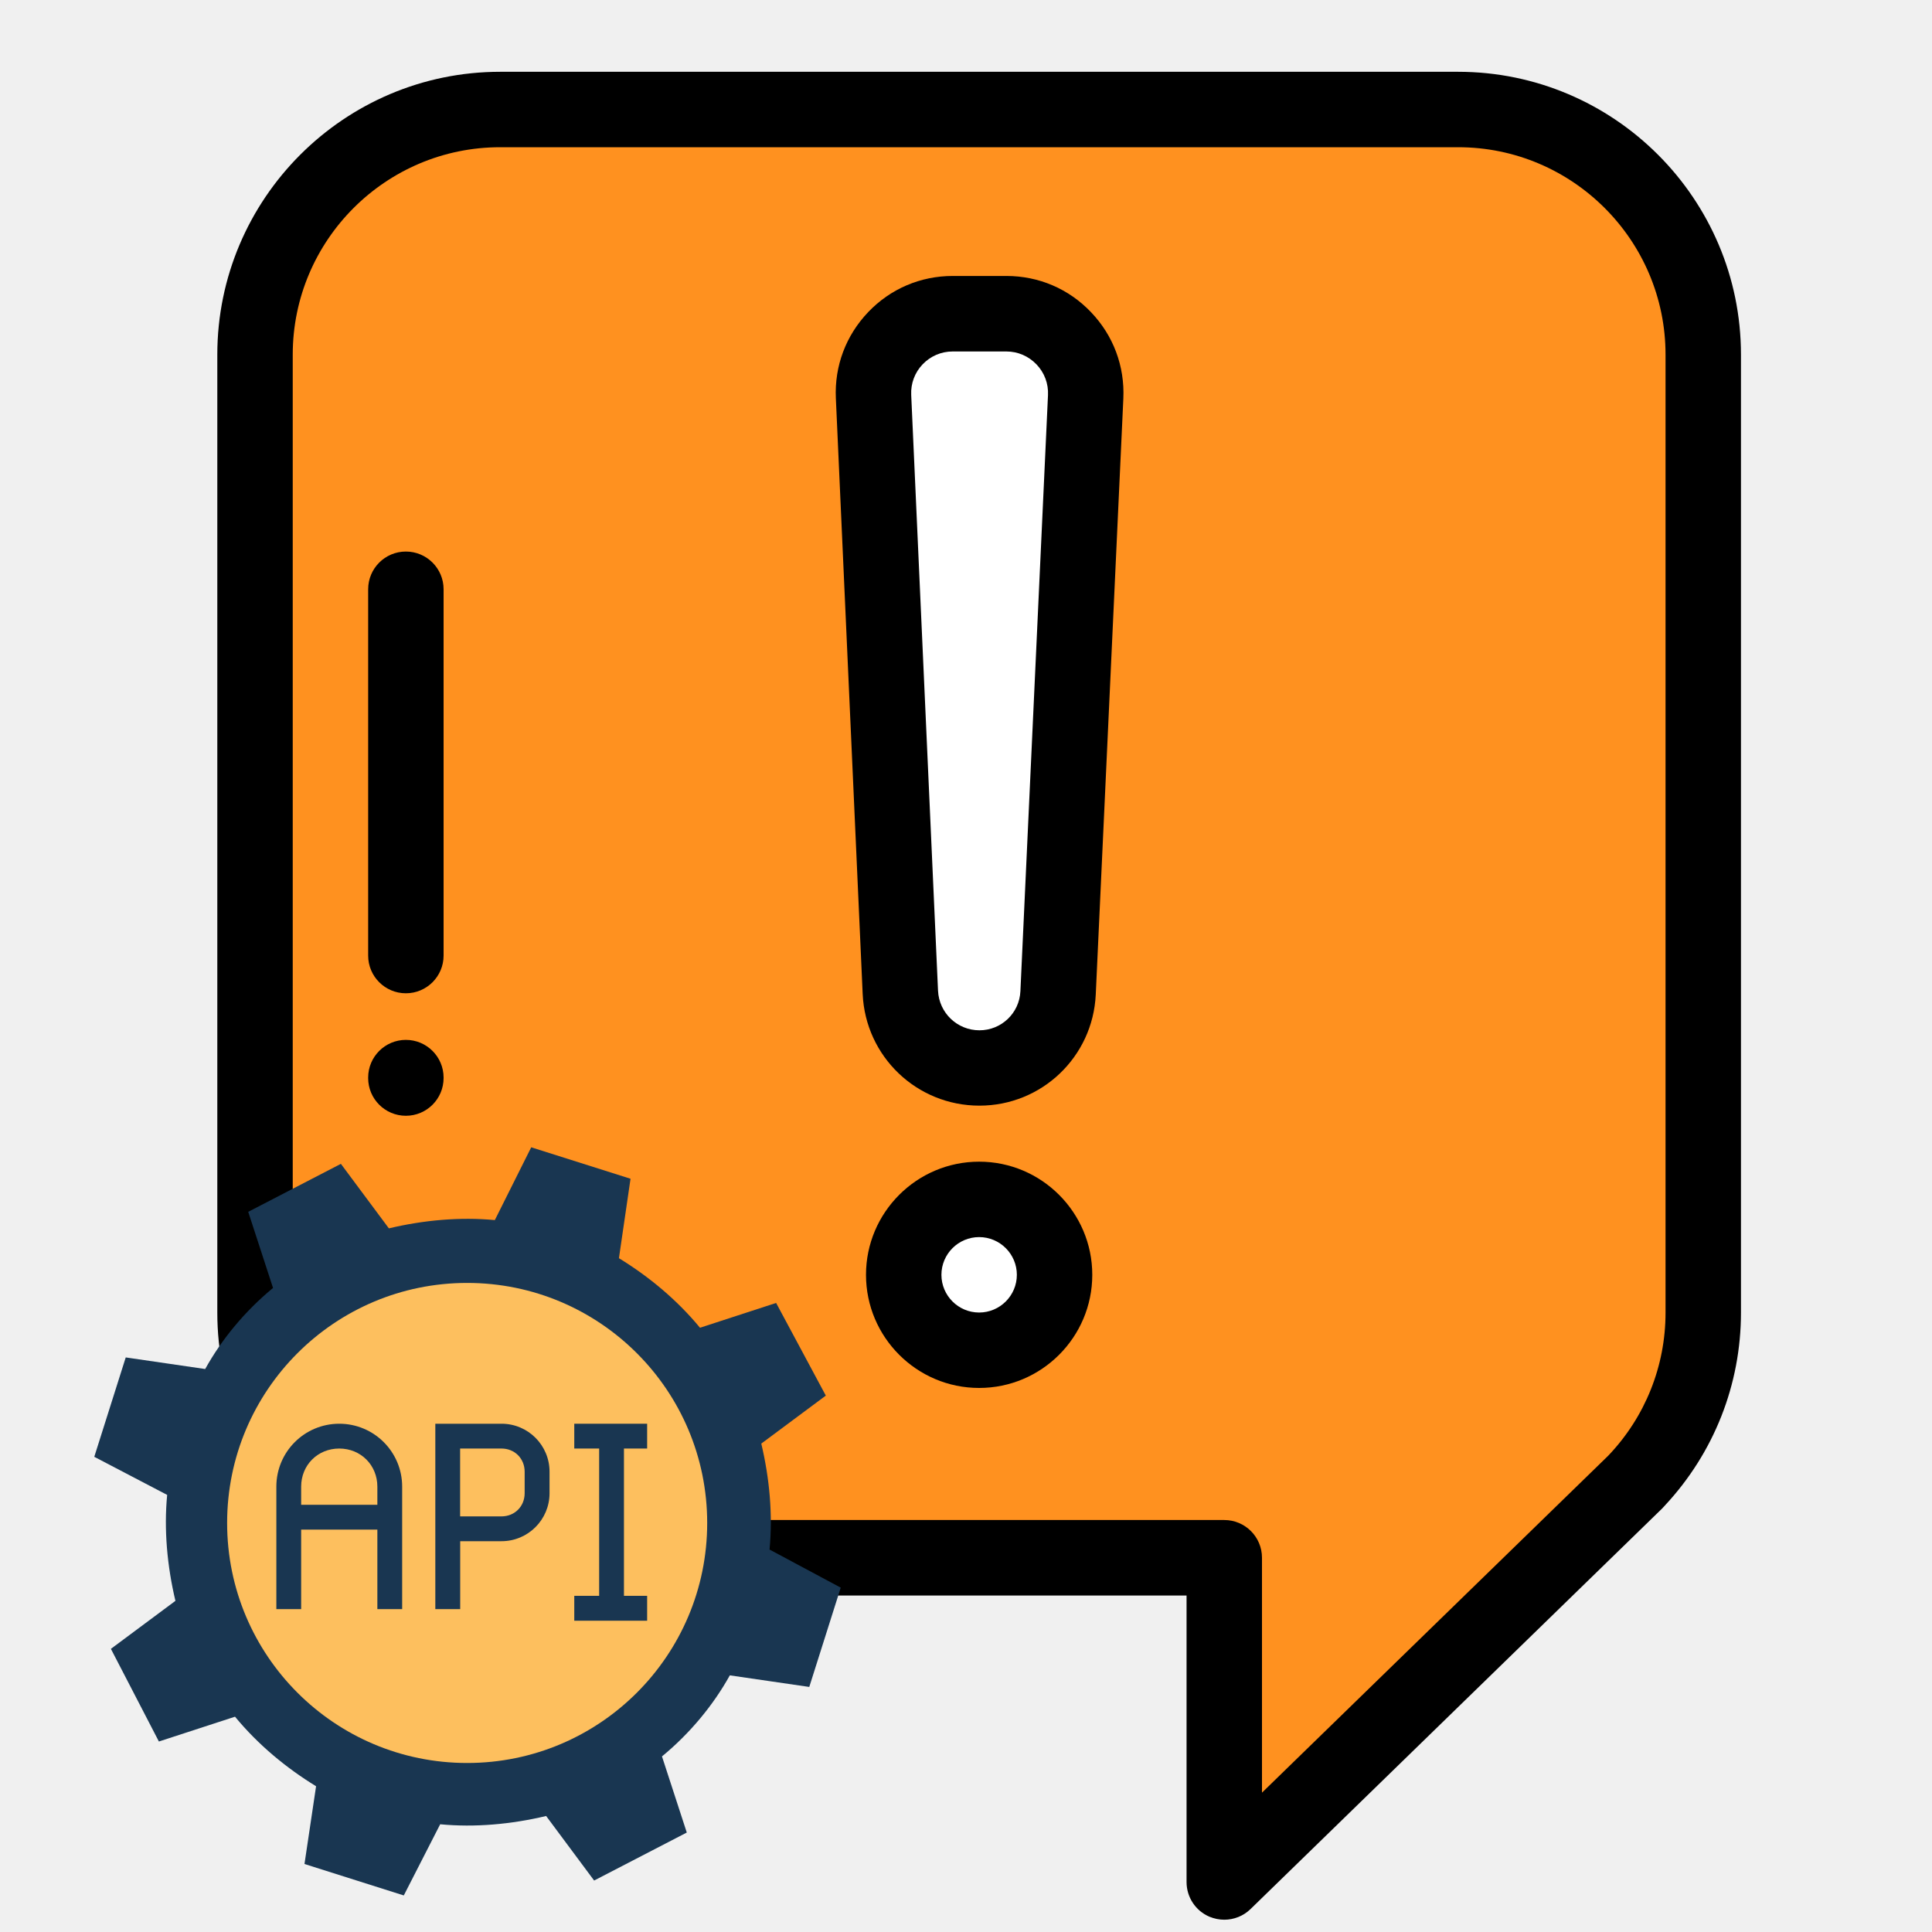
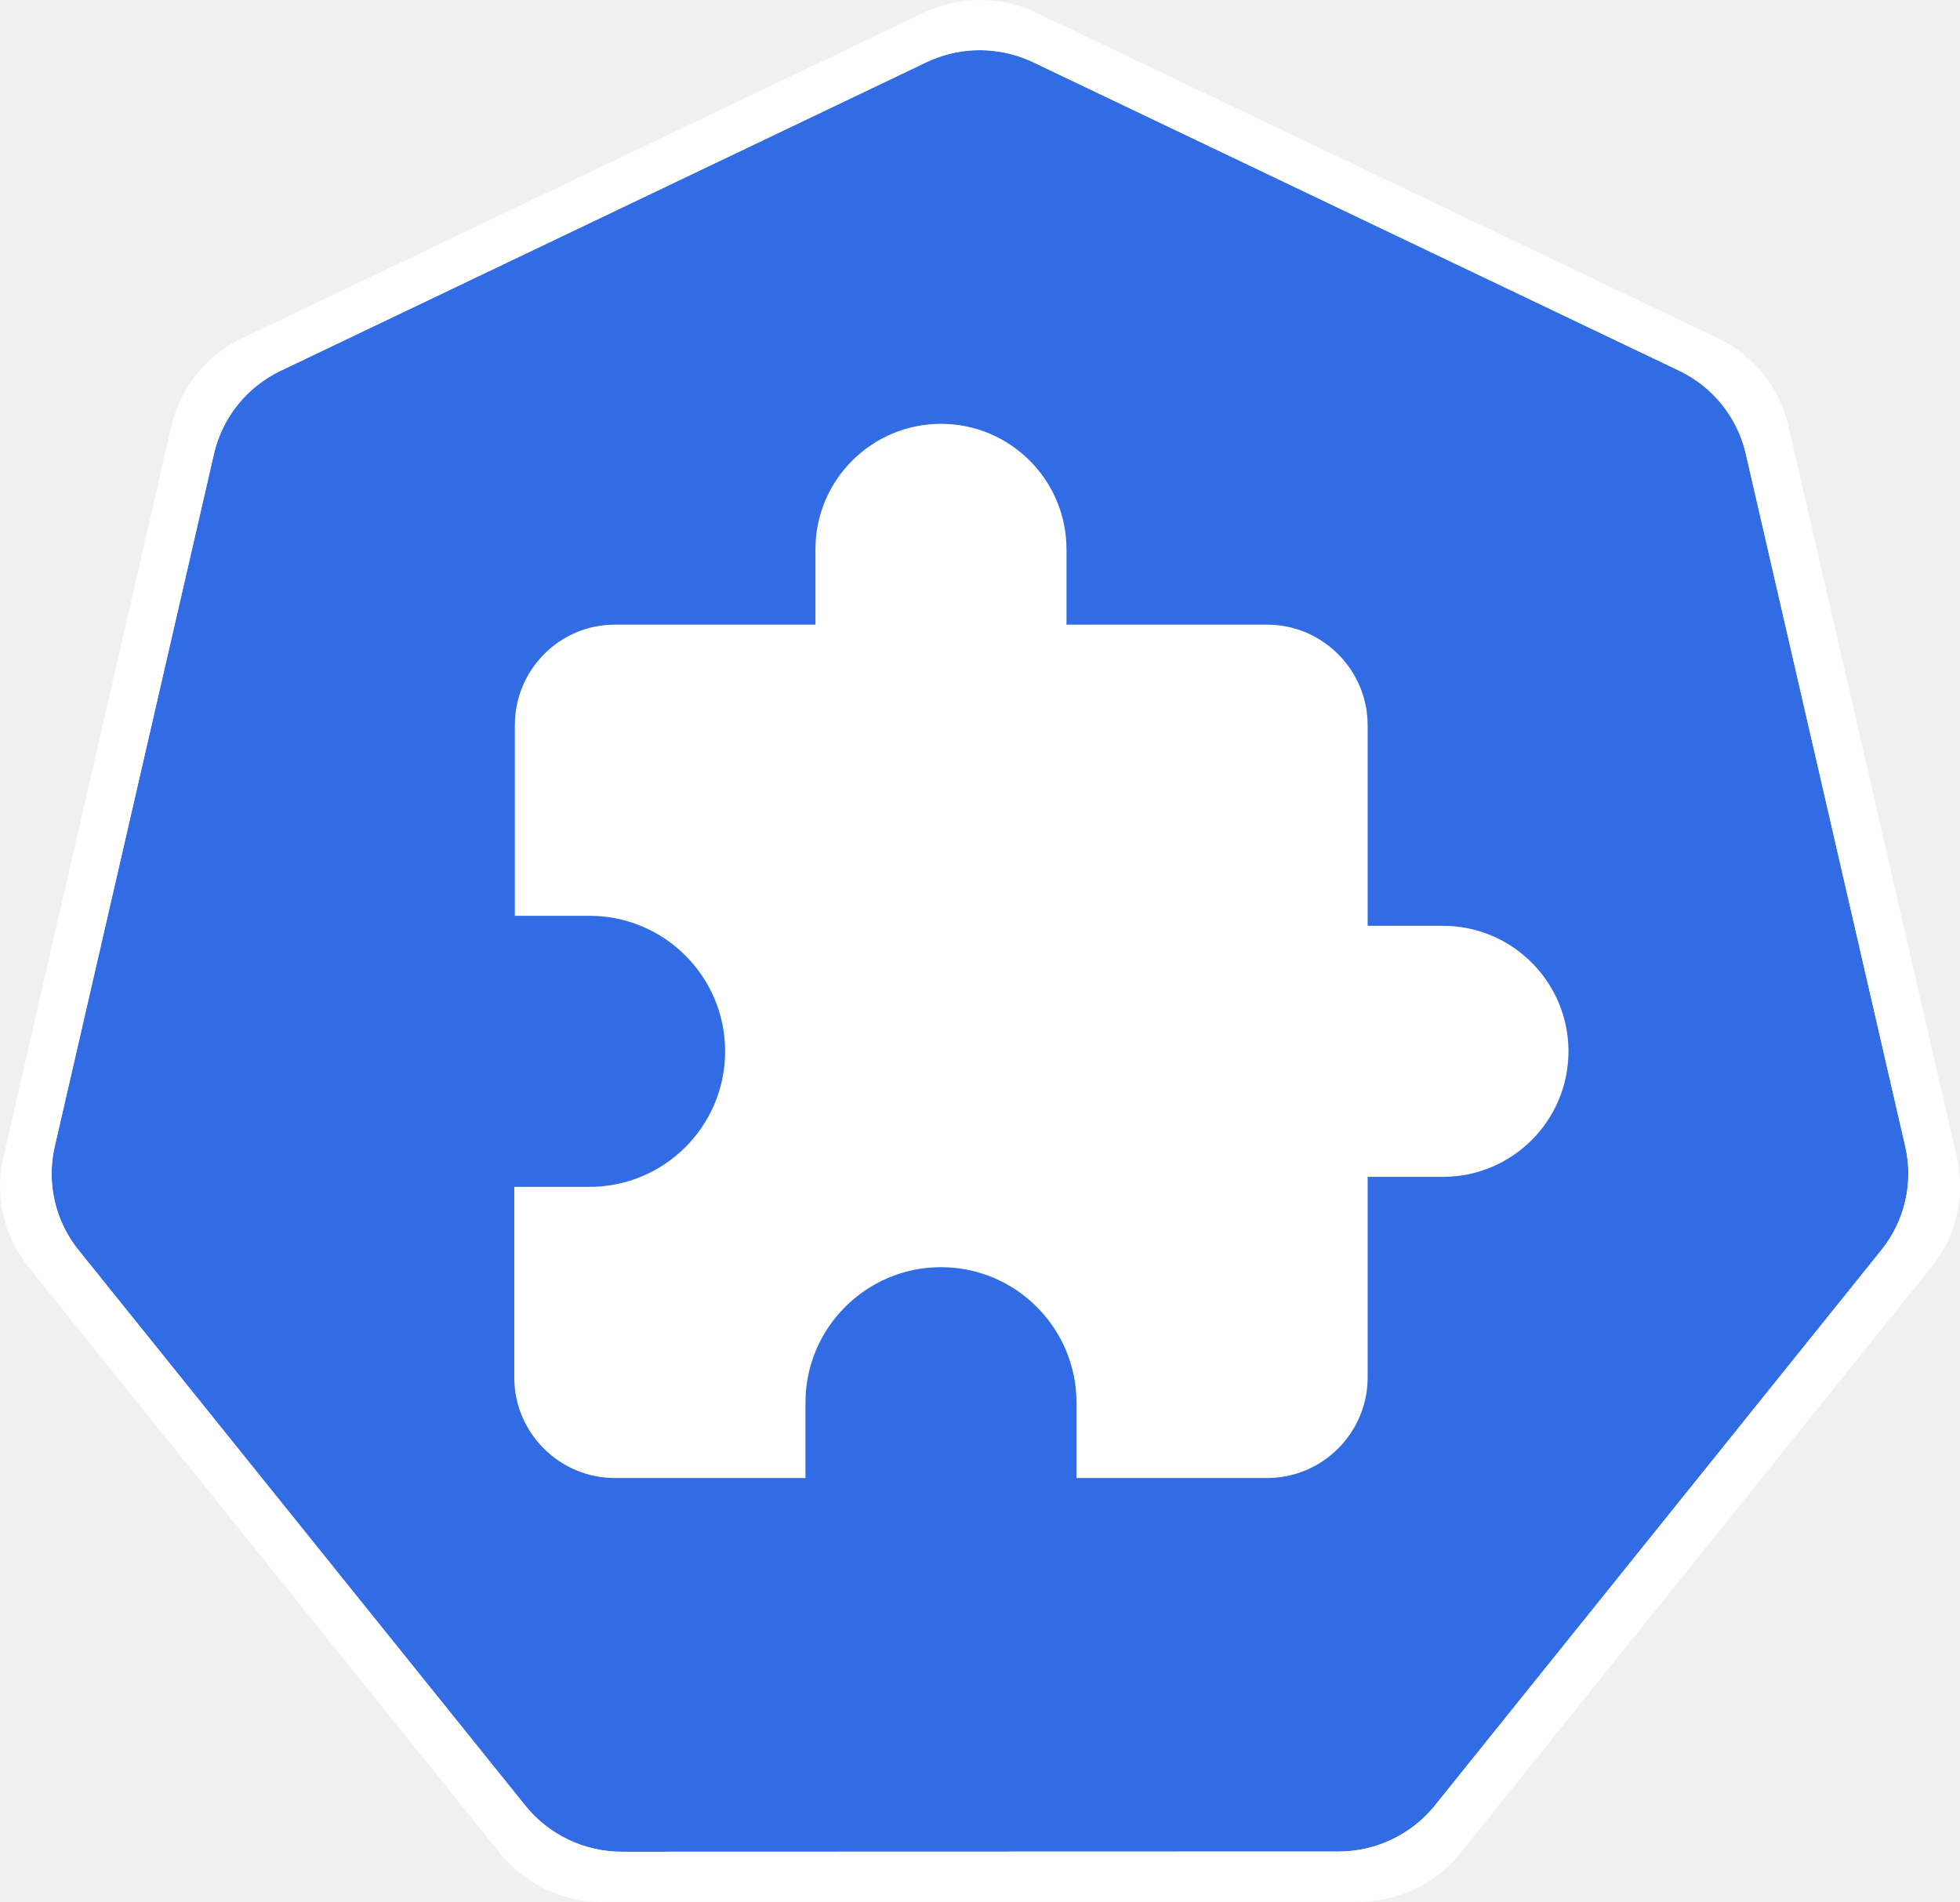
- <svg xmlns="http://www.w3.org/2000/svg" version="1.1" id="Layer_1" x="0px" y="0px" viewBox="0 0 2500 2500" style="enable-background:new 0 0 2500 2500;" xml:space="preserve">
-   <style type="text/css">
- 	.st0{fill:#FF911F;}
- 	.st1{fill:#FFFFFF;}
- 	.st2{fill:#193651;}
- 	.st3{fill:#FDBF5E;}
- </style>
-   <g>
-     <path class="st0" d="M647.2,141.7h1239.6c175.2,0,317.2,142,317.2,317.2v1239.6c0,84.7-33.3,161.6-87.3,218.5l0.1,0l-532.6,518.3   v-419.5h-4.9H647.2c-175.2,0-317.2-142-317.2-317.2V458.9C330,283.7,472,141.7,647.2,141.7z" />
-     <g>
-       <path class="st1" d="M1267.4,1381.9L1267.4,1381.9c-54.8,0-99.9-43.1-102.4-97.9l-34.7-770.9c-2.6-58.4,44-107.2,102.5-107.2h69.5    c58.6,0,105.3,48.9,102.6,107.4l-35.7,771.4C1366.6,1339.1,1321.8,1381.9,1267.4,1381.9z" />
-       <path class="st1" d="M1267,1552L1267,1552c-53.7,0-97.6,43.9-97.6,97.6l0,0c0,53.7,43.9,97.6,97.6,97.6l0,0    c53.7,0,97.6-43.9,97.6-97.6l0,0C1364.6,1595.9,1320.7,1552,1267,1552z" />
+ <svg xmlns="http://www.w3.org/2000/svg" width="18.035mm" height="17.5mm" viewBox="0 0 18.035 17.5" version="1.1" id="svg13826">
+   <defs id="defs13820" />
+   <g id="layer1" transform="translate(-0.9926264,-1.174181)">
+     <g id="g70" transform="matrix(1.014889,0,0,1.014889,16.90215,-2.698726)">
+       <path id="path3055" d="m -6.849,4.272 a 1.119,1.11 0 0 0 -0.429,0.109 l -5.852,2.796 a 1.119,1.11 0 0 0 -0.606,0.753 l -1.444,6.281 a 1.119,1.11 0 0 0 0.152,0.851 1.119,1.11 0 0 0 0.064,0.088 l 4.051,5.037 a 1.119,1.11 0 0 0 0.875,0.418 l 6.496,-0.002 a 1.119,1.11 0 0 0 0.875,-0.417 L 1.382,15.149 A 1.119,1.11 0 0 0 1.598,14.21 L 0.152,7.929 A 1.119,1.11 0 0 0 -0.453,7.176 L -6.307,4.381 A 1.119,1.11 0 0 0 -6.849,4.272 Z" style="fill:#326ce5;fill-opacity:1;stroke:none;stroke-width:0;stroke-miterlimit:4;stroke-dasharray:none;stroke-opacity:1" />
+       <path id="path3054-2-9" d="M -6.852,3.818 A 1.181,1.172 0 0 0 -7.304,3.933 l -6.179,2.951 a 1.181,1.172 0 0 0 -0.639,0.795 l -1.524,6.631 a 1.181,1.172 0 0 0 0.16,0.899 1.181,1.172 0 0 0 0.067,0.093 l 4.276,5.317 a 1.181,1.172 0 0 0 0.924,0.441 l 6.858,-0.002 a 1.181,1.172 0 0 0 0.924,-0.44 l 4.275,-5.318 a 1.181,1.172 0 0 0 0.228,-0.991 L 0.539,7.678 A 1.181,1.172 0 0 0 -0.1,6.883 L -6.279,3.932 A 1.181,1.172 0 0 0 -6.852,3.818 Z m 0.003,0.455 a 1.119,1.11 0 0 1 0.543,0.109 l 5.853,2.795 A 1.119,1.11 0 0 1 0.152,7.929 L 1.598,14.21 a 1.119,1.11 0 0 1 -0.216,0.939 l -4.049,5.037 a 1.119,1.11 0 0 1 -0.875,0.417 l -6.496,0.002 a 1.119,1.11 0 0 1 -0.875,-0.418 l -4.051,-5.037 a 1.119,1.11 0 0 1 -0.064,-0.088 1.119,1.11 0 0 1 -0.152,-0.851 l 1.444,-6.281 a 1.119,1.11 0 0 1 0.606,-0.753 l 5.852,-2.796 a 1.119,1.11 0 0 1 0.429,-0.109 z" style="color:#000000;font-style:normal;font-variant:normal;font-weight:normal;font-stretch:normal;font-size:medium;line-height:normal;font-family:Sans;-inkscape-font-specification:Sans;text-indent:0;text-align:start;text-decoration:none;text-decoration-line:none;letter-spacing:normal;word-spacing:normal;text-transform:none;writing-mode:lr-tb;direction:ltr;baseline-shift:baseline;text-anchor:start;display:inline;overflow:visible;visibility:visible;fill:#ffffff;fill-opacity:1;fill-rule:nonzero;stroke:none;stroke-width:0;stroke-miterlimit:4;stroke-dasharray:none;marker:none;enable-background:accumulate" />
    </g>
-     <path d="M1584.2,2484.1c-6.4,0-12.8-1.3-19-3.8c-18.1-7.6-29.8-25.3-29.8-45v-370.7H647.2c-201.8,0-366-164.2-366-366V458.9   c0-201.8,164.2-366,366-366h1239.6c201.8,0,366,164.2,366,366v1239.6c0,93.1-35,181.6-98.5,249.7c-1.1,1.3-2.2,2.5-3.5,3.8   l-532.6,518.3C1609,2479.3,1596.7,2484.1,1584.2,2484.1z M647.2,190.5c-148,0-268.4,120.4-268.4,268.4v1239.6   c0,148,120.4,268.4,268.4,268.4h937c26.9,0,48.8,21.8,48.8,48.8v304l447.6-435.6c0.2-0.2,0.5-0.5,0.7-0.7   c47.7-50.1,73.9-115.8,73.9-184.8V458.9c0-148-120.4-268.4-268.4-268.4L647.2,190.5L647.2,190.5z" />
-     <path d="M1267.4,1430.7c-81.1,0-147.5-63.5-151.1-144.5l-34.7-770.9c-1.9-41.7,13-81.2,41.8-111.4c28.8-30.2,67.7-46.8,109.4-46.8   h69.5c41.8,0,80.7,16.6,109.5,46.9c28.9,30.2,43.7,69.9,41.8,111.6l-35.7,771.4C1414.1,1367.6,1348,1430.7,1267.4,1430.7z    M1232.8,454.8c-14.8,0-28.6,5.9-38.9,16.6c-10.2,10.7-15.5,24.8-14.8,39.6l34.7,770.9c1.3,28.8,24.9,51.3,53.6,51.3   c28.4,0,51.7-22.2,53-50.6l35.7-771.4c0.7-14.8-4.6-28.9-14.9-39.7c-10.3-10.7-24.1-16.7-39-16.7L1232.8,454.8L1232.8,454.8   L1232.8,454.8z" />
-     <path d="M1267,1796c-80.7,0-146.4-65.7-146.4-146.4s65.7-146.4,146.4-146.4c80.7,0,146.4,65.7,146.4,146.4S1347.8,1796,1267,1796z    M1267,1600.8c-26.9,0-48.8,21.9-48.8,48.8s21.9,48.8,48.8,48.8s48.8-21.9,48.8-48.8S1293.9,1600.8,1267,1600.8z" />
-     <path d="M525.2,1443.8c-26.9,0-48.8-21.8-48.8-48.8v-0.6c0-27,21.9-48.8,48.8-48.8c26.9,0,48.8,21.8,48.8,48.8v0.6   C574,1421.9,552.2,1443.8,525.2,1443.8z" />
-     <path d="M525.2,1285.3c-26.9,0-48.8-21.8-48.8-48.8v-474c0-27,21.9-48.8,48.8-48.8c26.9,0,48.8,21.8,48.8,48.8v474   C574,1263.4,552.2,1285.3,525.2,1285.3z" />
-     <path class="st2" d="M216.3,1934.4c-4.3,45,0,92.1,10.7,137.1l-83.5,62.1l62.1,119.9l98.5-32.1c30,36.4,66.4,66.4,104.9,90   L394,2412l128.5,40.7l47.1-92.1c45,4.3,92.1,0,137.1-10.7l62.1,83.5l119.9-62.1l-32.1-98.5c36.4-30,66.4-66.4,87.8-104.9l102.8,15   l40.7-128.5l-92.1-49.3c4.3-45,0-92.1-10.7-137.1l83.5-62.1l-64.3-119.9l-98.5,32.1c-30-36.4-66.4-66.4-104.9-90l15-102.8   l-128.5-40.7l-47.1,94.2c-45-4.3-92.1,0-137.1,10.7l-62.1-83.5l-119.9,62.1l32.1,98.5c-36.4,30-66.4,66.4-87.8,104.9l-102.8-15   L122,1885.1L216.3,1934.4z" />
-     <ellipse class="st3" cx="604.5" cy="1970.7" rx="310.6" ry="310.6" />
-     <g>
-       <path class="st2" d="M520.4,2082.2h-32.1v-158.5c0-27.8-21.4-49.3-49.3-49.3s-49.3,21.4-49.3,49.3v158.5h-32.1v-158.5    c0-45,36.4-81.4,81.4-81.4s81.4,36.4,81.4,81.4V2082.2z" />
-       <path class="st2" d="M595.4,2082.2h-32.1v-239.9h85.7c34.3,0,62.1,27.8,62.1,62.1v27.8c0,34.3-27.8,62.1-62.1,62.1h-53.5V2082.2z     M595.4,1962.2h53.5c17.1,0,30-12.9,30-30v-27.8c0-17.1-12.9-30-30-30h-53.5V1962.2z" />
-       <polygon class="st2" points="837.4,1874.4 837.4,1842.3 743.1,1842.3 743.1,1874.4 775.3,1874.4 775.3,2065 743.1,2065     743.1,2097.2 837.4,2097.2 837.4,2065 807.4,2065 807.4,1874.4   " />
-       <rect x="372.6" y="1947.2" class="st2" width="130.6" height="32.1" />
-     </g>
+     <path style="fill:#ffffff;fill-opacity:1;stroke-width:0.462" d="m 14.27,9.693 -0.693,0 0,-1.847 c 0,-0.508 -0.416,-0.924 -0.924,-0.924 l -1.847,0 0,-0.693 c 0,-0.637 -0.517,-1.155 -1.155,-1.155 -0.637,0 -1.155,0.517 -1.155,1.155 l 0,0.693 -1.847,0 c -0.508,0 -0.919,0.416 -0.919,0.924 l 0,1.755 0.688,0 c 0.688,0 1.247,0.559 1.247,1.247 0,0.688 -0.559,1.247 -1.247,1.247 l -0.693,0 0,1.755 c 0,0.508 0.416,0.924 0.924,0.924 l 1.755,0 0,-0.693 c 0,-0.688 0.559,-1.247 1.247,-1.247 0.688,0 1.247,0.559 1.247,1.247 l 0,0.693 1.755,0 c 0.508,0 0.924,-0.416 0.924,-0.924 l 0,-1.847 0.693,0 c 0.637,0 1.155,-0.517 1.155,-1.155 0,-0.637 -0.517,-1.155 -1.155,-1.155 z" id="path7415" />
  </g>
</svg>
